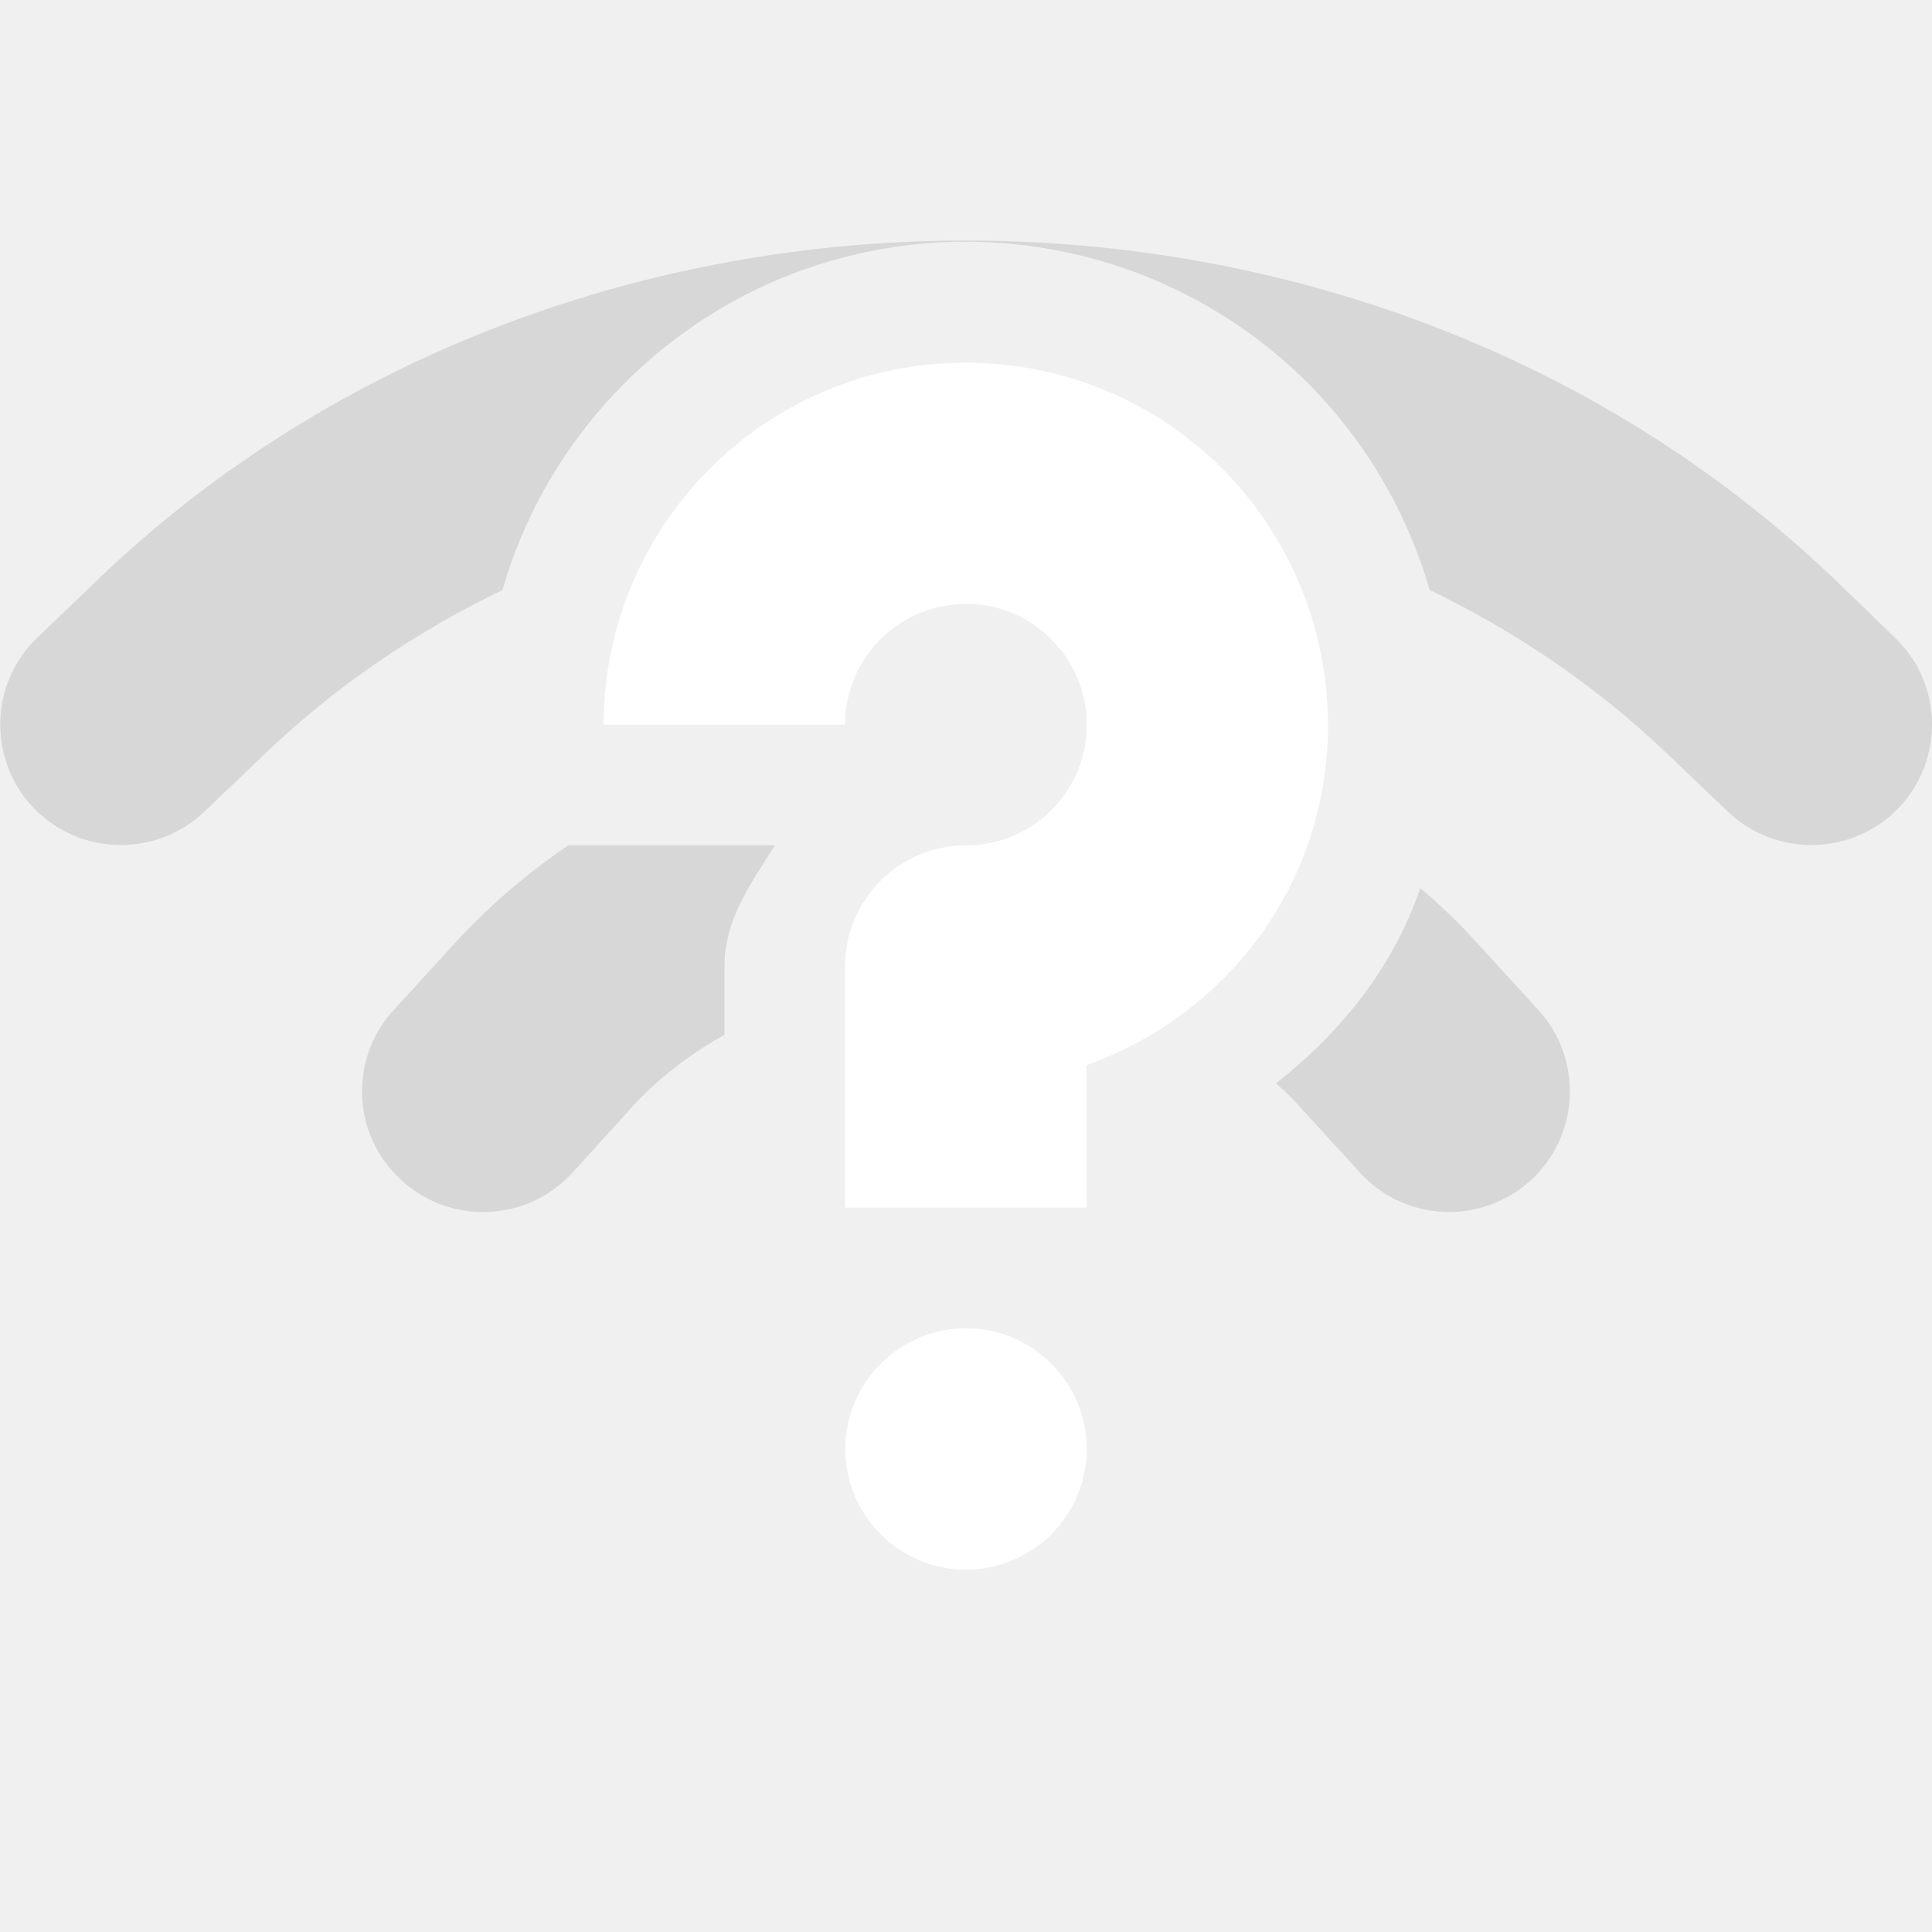
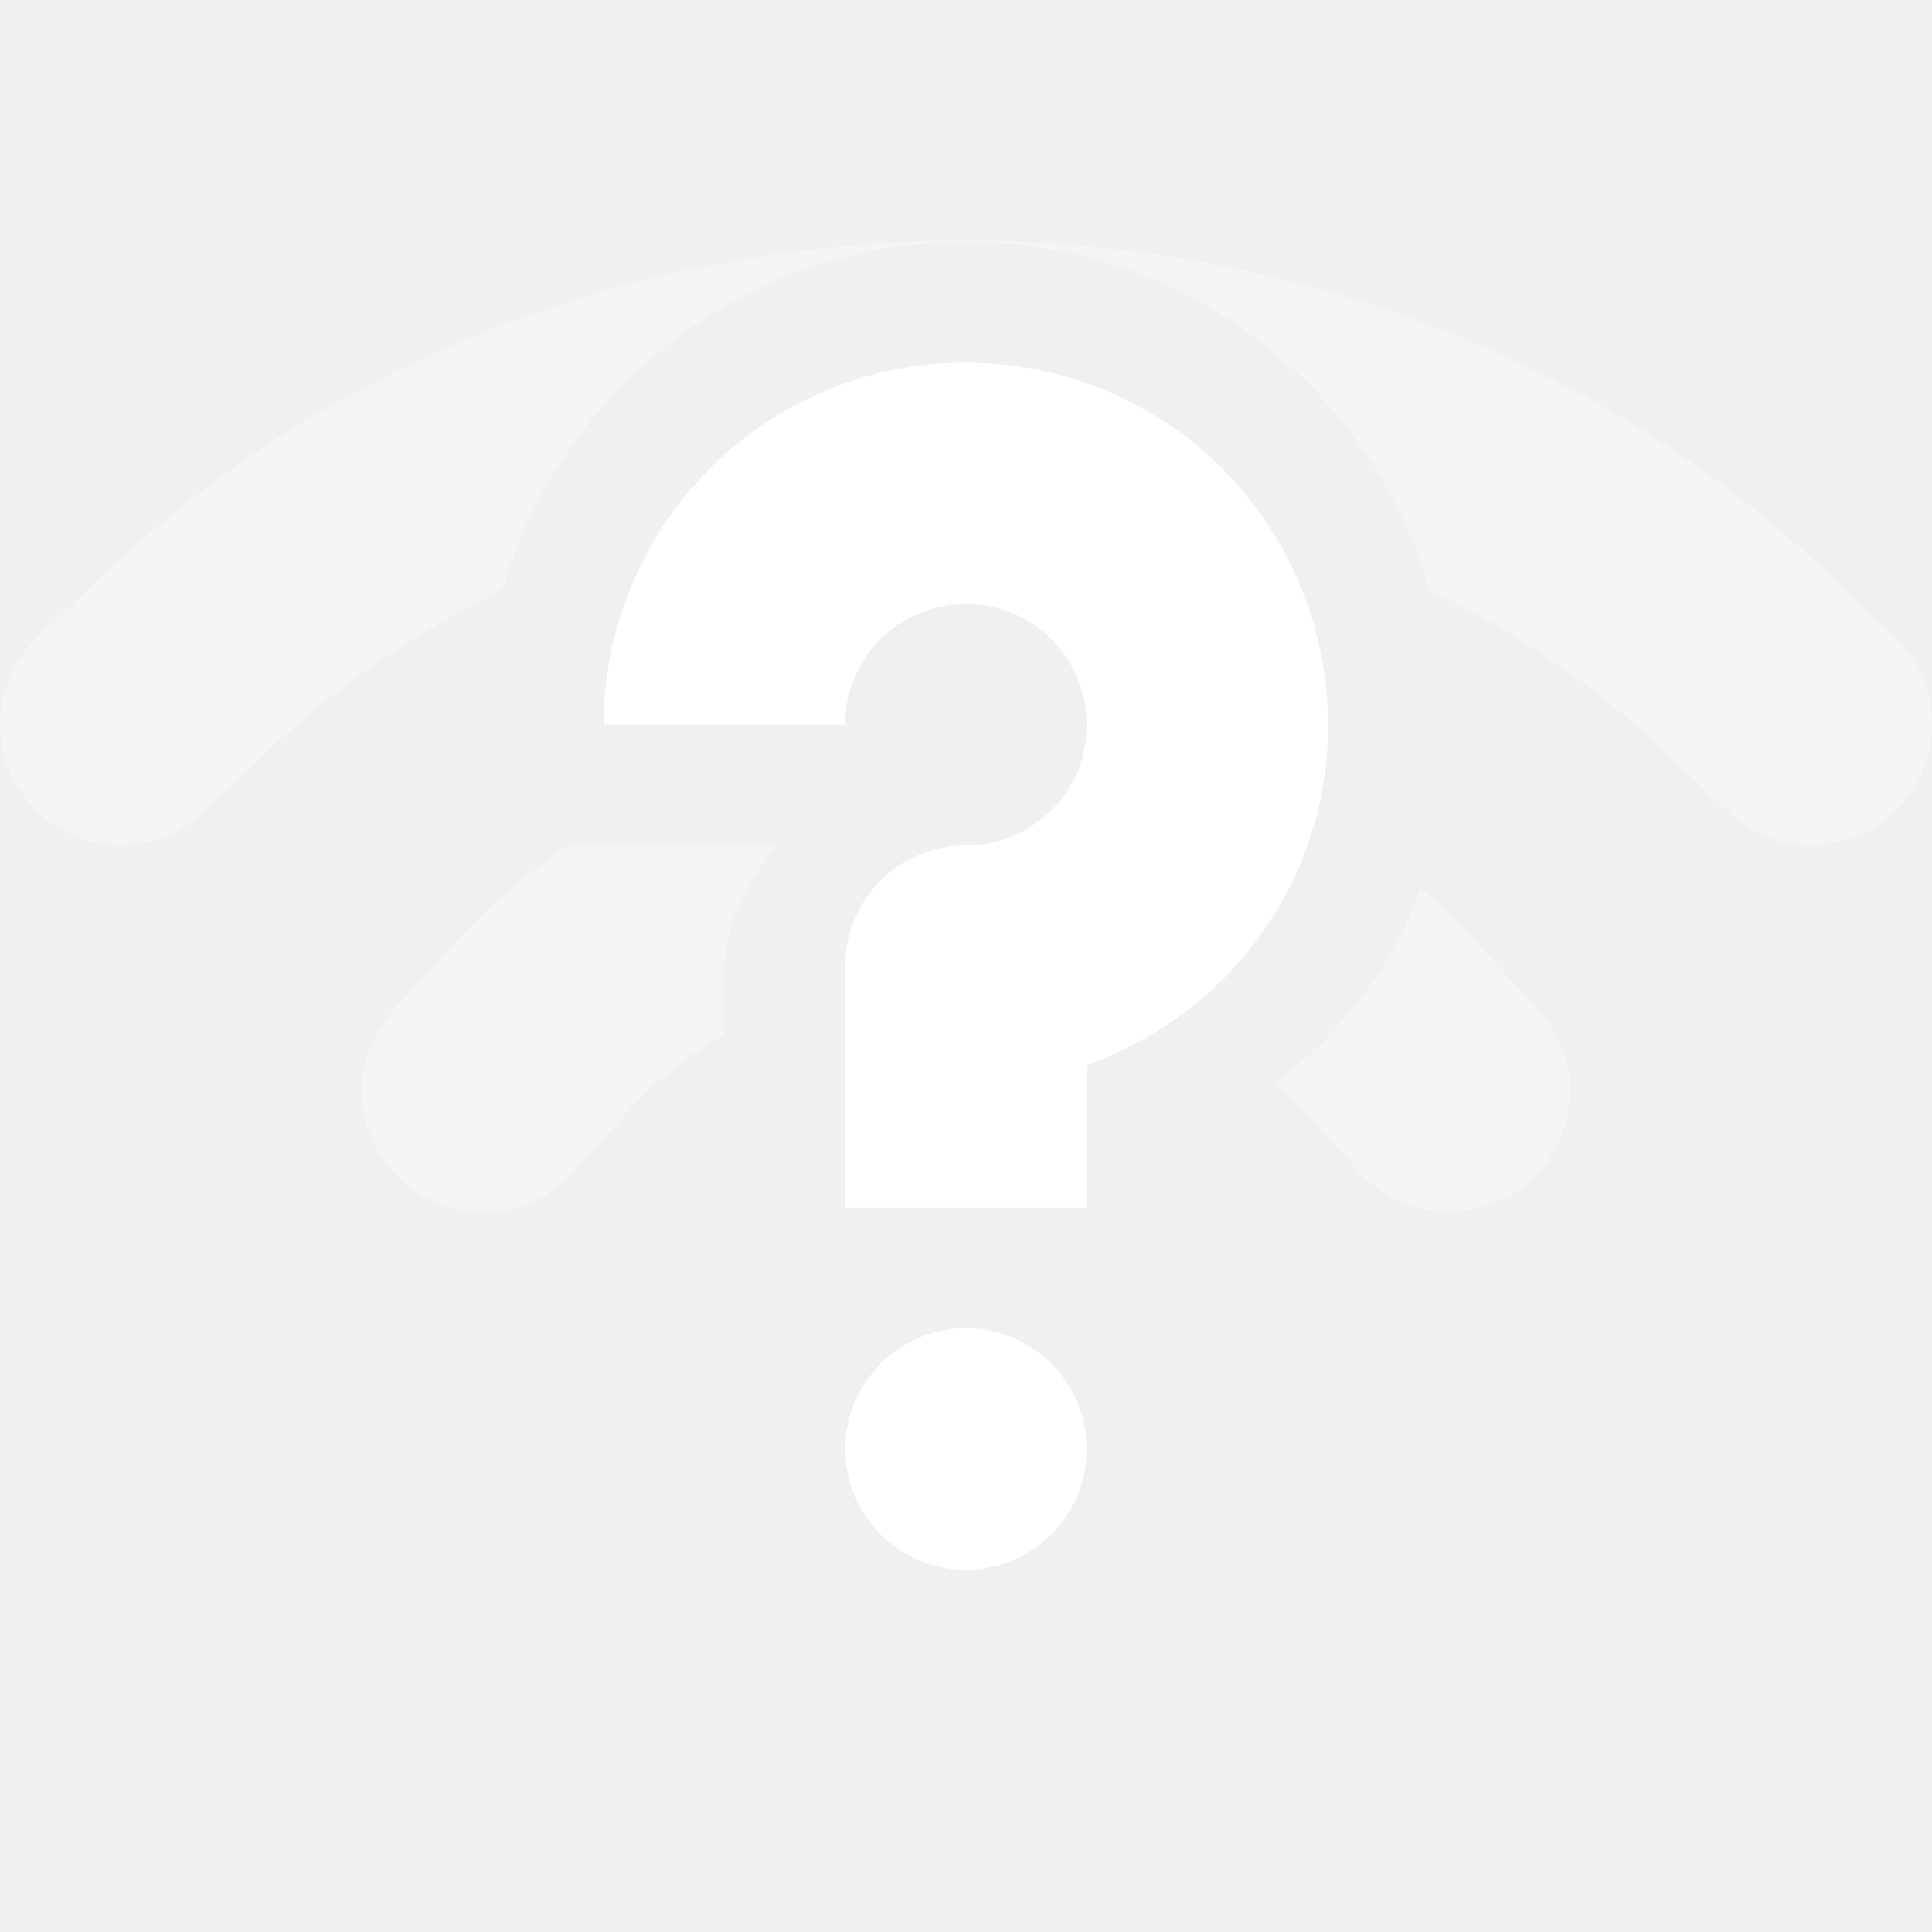
<svg xmlns="http://www.w3.org/2000/svg" height="16px" viewBox="0 0 16 16" width="16px">
-   <path d="m 8 1.992 c -2.617 0 -5.238 0.934 -7.191 2.809 l -0.5 0.48 c -0.398 0.379 -0.41 1.012 -0.031 1.41 c 0.383 0.398 1.016 0.41 1.414 0.031 l 0.5 -0.477 c 0.582 -0.559 1.25 -1.012 1.969 -1.359 c 0.332 -1.148 1.172 -2.109 2.309 -2.582 c 0.562 -0.23 1.152 -0.328 1.734 -0.297 c 0.969 0.051 1.91 0.449 2.625 1.164 c 0.488 0.488 0.824 1.078 1.012 1.715 c 0.719 0.348 1.387 0.801 1.969 1.359 l 0.5 0.477 c 0.398 0.379 1.031 0.367 1.414 -0.031 c 0.379 -0.398 0.367 -1.031 -0.031 -1.41 l -0.496 -0.48 c -1.957 -1.875 -4.578 -2.809 -7.195 -2.809 z m -3.293 5.008 c -0.344 0.234 -0.66 0.504 -0.945 0.816 l -0.5 0.547 c -0.375 0.406 -0.348 1.043 0.066 1.414 c 0.406 0.371 1.039 0.344 1.414 -0.066 l 0.496 -0.547 c 0.215 -0.234 0.473 -0.434 0.762 -0.594 v -0.57 c 0 -0.387 0.223 -0.691 0.418 -1 z m 7.055 0.355 c -0.02 0.059 -0.043 0.117 -0.066 0.176 c -0.246 0.594 -0.648 1.062 -1.129 1.441 c 0.066 0.059 0.133 0.121 0.195 0.191 l 0.5 0.547 c 0.371 0.41 1.004 0.438 1.414 0.066 c 0.406 -0.371 0.438 -1.004 0.062 -1.414 l -0.5 -0.547 c -0.152 -0.168 -0.309 -0.32 -0.477 -0.461 z m 0 0" fill="#aaaaaa" fill-opacity="0.349" />
+   <path d="m 8 1.992 c -2.617 0 -5.238 0.934 -7.191 2.809 l -0.5 0.48 c -0.398 0.379 -0.41 1.012 -0.031 1.41 c 0.383 0.398 1.016 0.41 1.414 0.031 l 0.5 -0.477 c 0.582 -0.559 1.25 -1.012 1.969 -1.359 c 0.332 -1.148 1.172 -2.109 2.309 -2.582 c 0.562 -0.23 1.152 -0.328 1.734 -0.297 c 0.969 0.051 1.91 0.449 2.625 1.164 c 0.488 0.488 0.824 1.078 1.012 1.715 c 0.719 0.348 1.387 0.801 1.969 1.359 l 0.5 0.477 c 0.398 0.379 1.031 0.367 1.414 -0.031 c 0.379 -0.398 0.367 -1.031 -0.031 -1.41 l -0.496 -0.48 c -1.957 -1.875 -4.578 -2.809 -7.195 -2.809 z m -3.293 5.008 c -0.344 0.234 -0.66 0.504 -0.945 0.816 l -0.5 0.547 c -0.375 0.406 -0.348 1.043 0.066 1.414 c 0.406 0.371 1.039 0.344 1.414 -0.066 l 0.496 -0.547 c 0.215 -0.234 0.473 -0.434 0.762 -0.594 v -0.57 c 0 -0.387 0.223 -0.691 0.418 -1 z m 7.055 0.355 c -0.02 0.059 -0.043 0.117 -0.066 0.176 c -0.246 0.594 -0.648 1.062 -1.129 1.441 c 0.066 0.059 0.133 0.121 0.195 0.191 l 0.5 0.547 c 0.371 0.41 1.004 0.438 1.414 0.066 c 0.406 -0.371 0.438 -1.004 0.062 -1.414 l -0.5 -0.547 c -0.152 -0.168 -0.309 -0.32 -0.477 -0.461 z m 0 0" fill="#ffffff" fill-opacity="0.349" />
  <path d="m 8.152 3.008 c -0.438 -0.023 -0.883 0.047 -1.301 0.223 c -1.117 0.461 -1.852 1.559 -1.852 2.77 h 2 c 0 -0.406 0.242 -0.77 0.617 -0.922 c 0.375 -0.156 0.801 -0.074 1.09 0.215 c 0.289 0.289 0.371 0.715 0.219 1.09 c -0.156 0.375 -0.52 0.617 -0.926 0.617 c -0.551 0 -1 0.449 -1 1 v 2 h 2 v -1.18 c 0.785 -0.281 1.441 -0.875 1.773 -1.672 c 0.461 -1.117 0.203 -2.414 -0.652 -3.27 c -0.535 -0.535 -1.242 -0.836 -1.969 -0.871 z m -0.152 7.992 c -0.551 0 -1 0.449 -1 1 s 0.449 1 1 1 s 1 -0.449 1 -1 s -0.449 -1 -1 -1 z m 0 0" fill="#ffffff" />
</svg>
